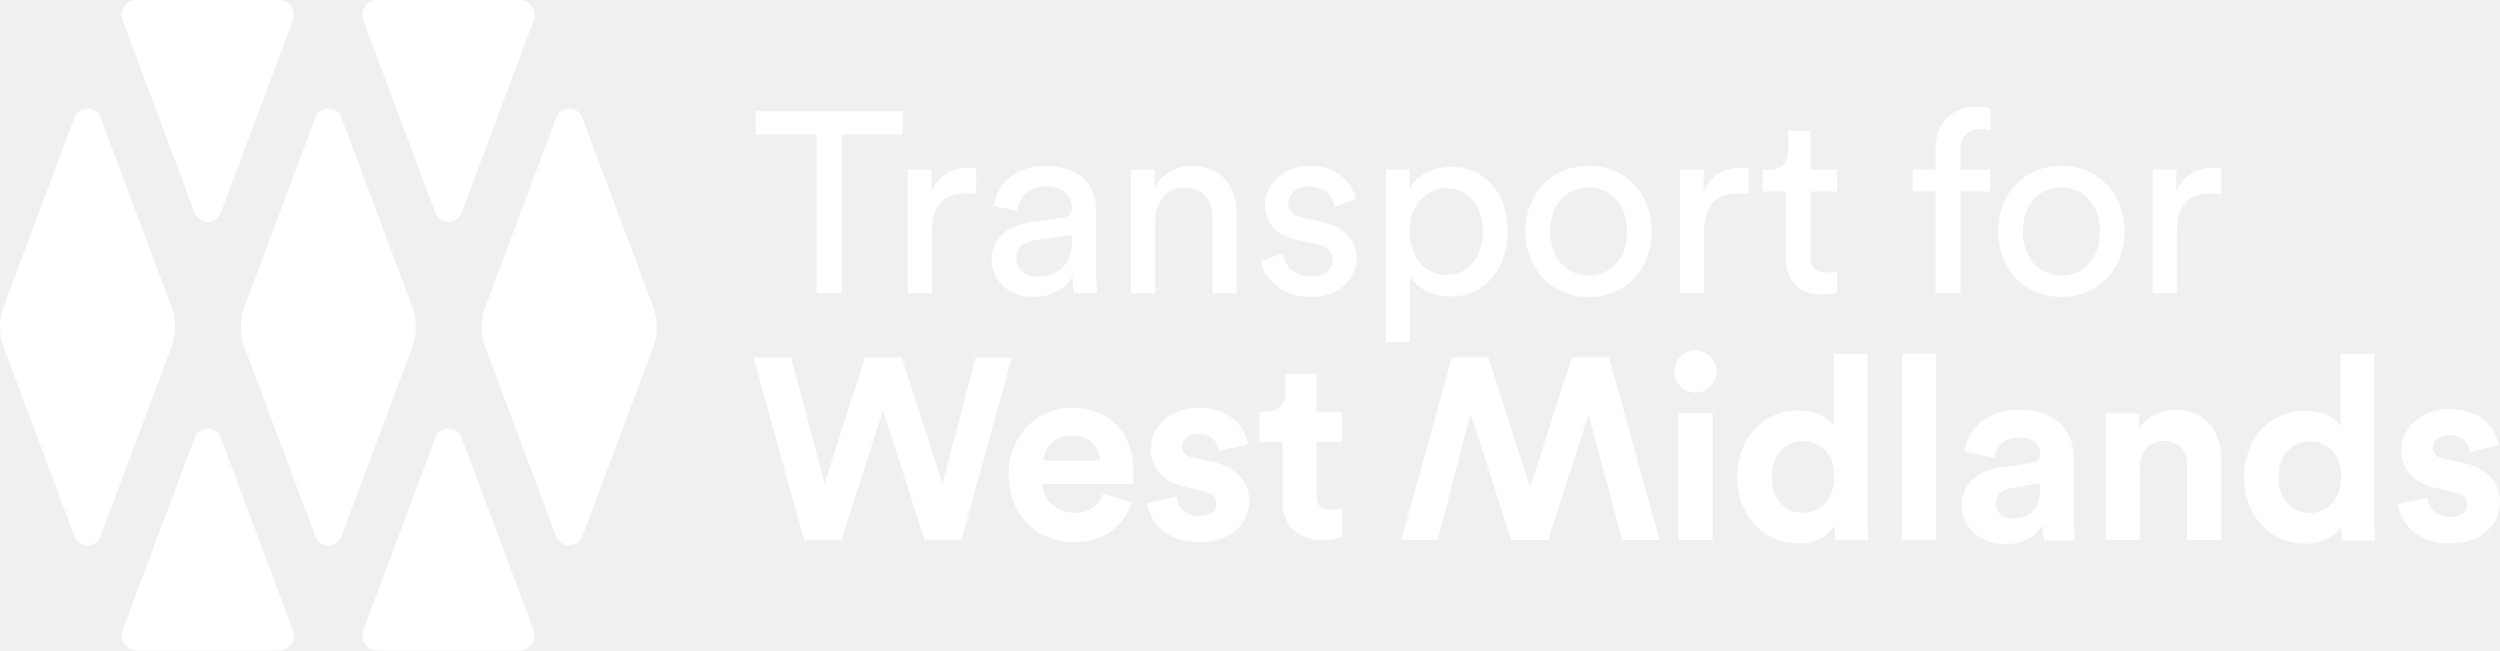
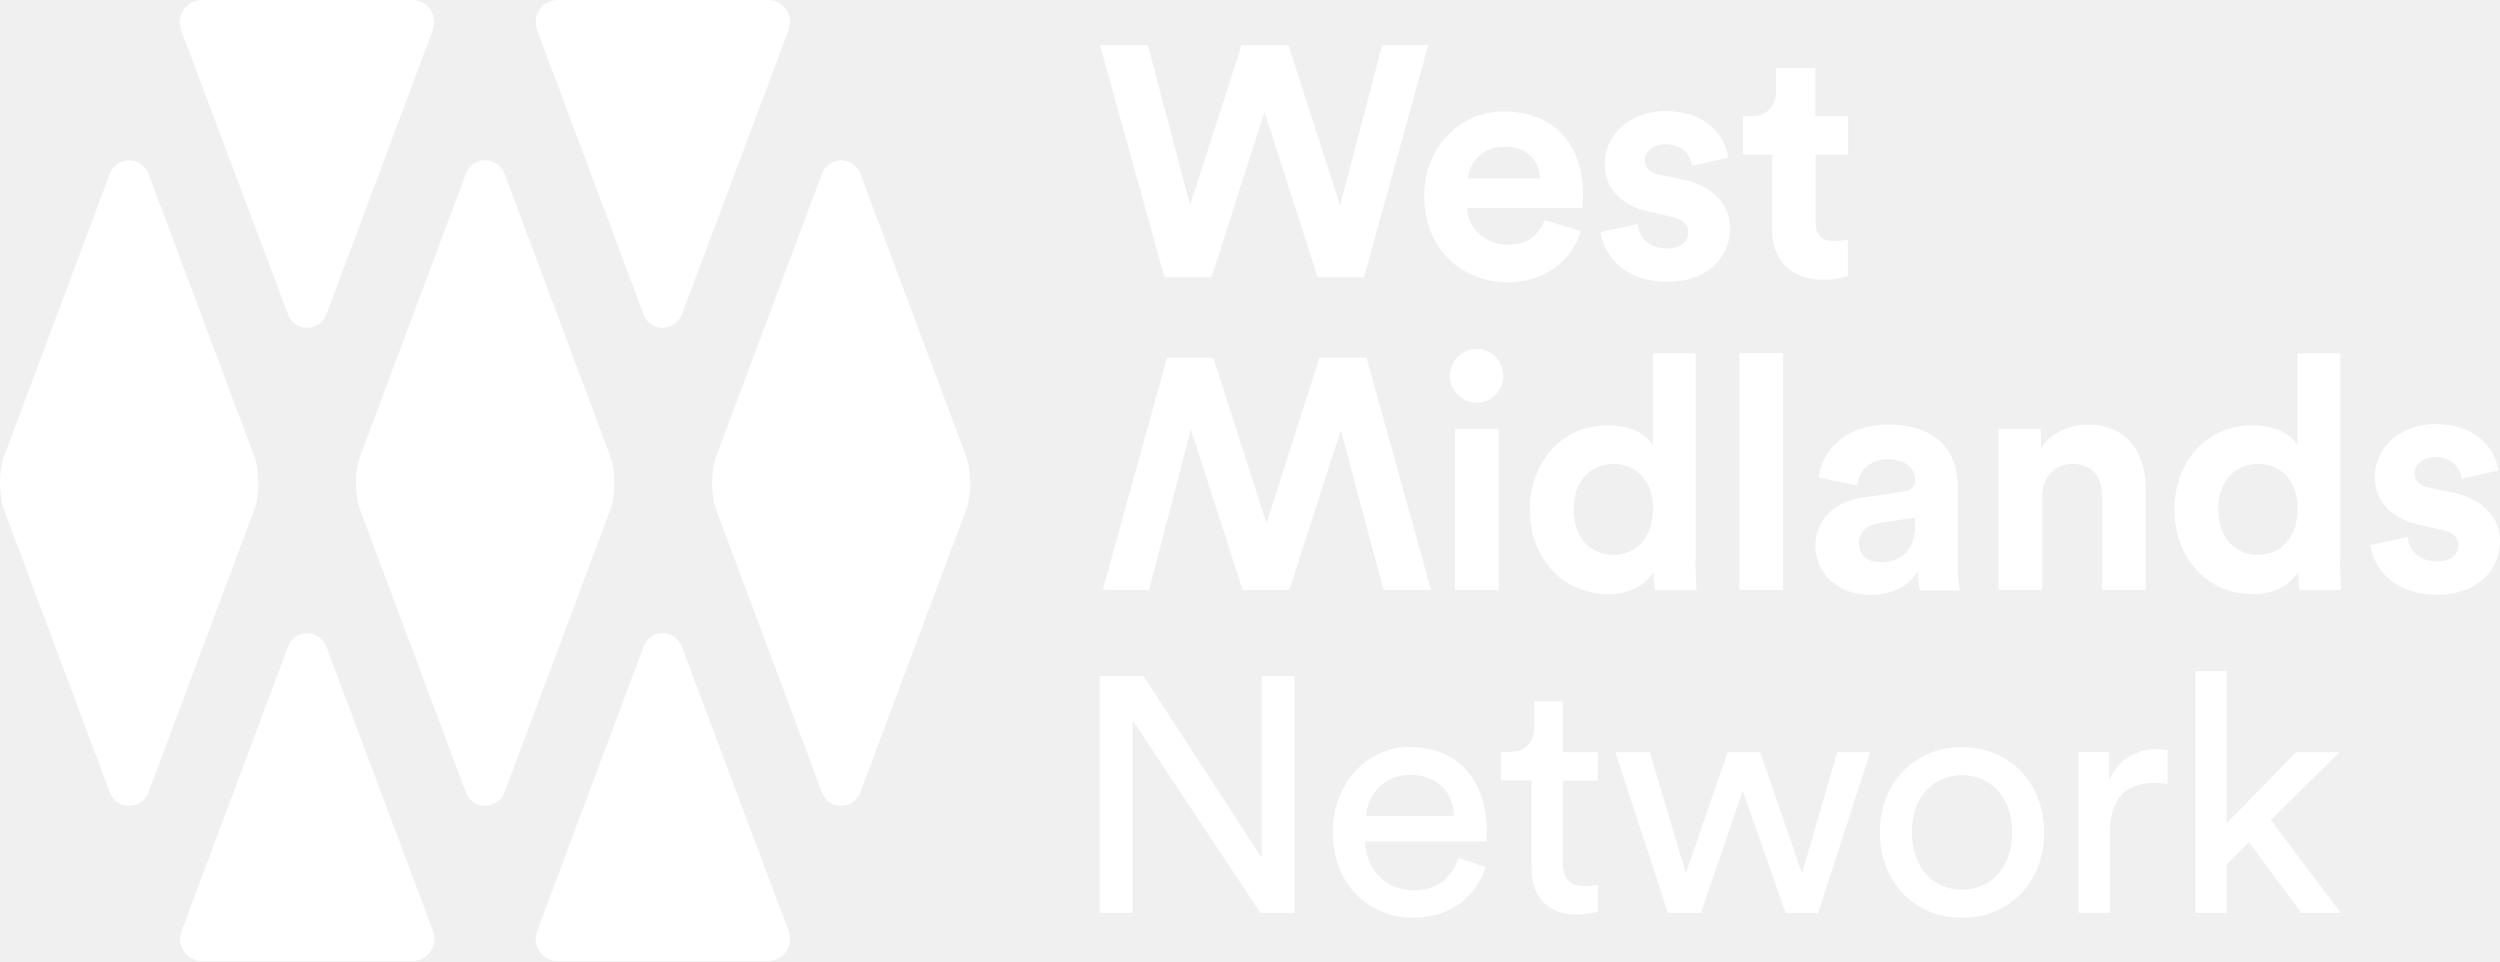
- <svg xmlns="http://www.w3.org/2000/svg" id="Layer_1" data-name="Layer 1" viewBox="0 0 1085.64 282.524">
-   <defs>
-     <style>.cls-1{fill:#fff;}</style>
-   </defs>
-   <path class="cls-1" d="M43.654,232.952a6.046,6.046,0,0,1-11.313-.007l-31.13-83.123a25.887,25.887,0,0,1,0-15.648l31.13-83.123a6.052,6.052,0,0,1,11.313-.007l31.141,83.13a25.965,25.965,0,0,1,0,15.648Z" />
-   <path class="cls-1" d="M95.89,92.473a6.06,6.06,0,0,1-11.339,0L53.42,9.35c-.139-.372-.248-.771-.365-1.181A6.434,6.434,0,0,1,52.845,6.455,6.457,6.457,0,0,1,59.304,0h61.832a6.457,6.457,0,0,1,6.455,6.455,6.592,6.592,0,0,1-.207,1.715c-.117.41-.226.808-.365,1.181Z" />
-   <path class="cls-1" d="M200.426,92.473a6.062,6.062,0,0,1-11.343,0L157.953,9.35c-.135-.372-.244-.771-.361-1.181a6.434,6.434,0,0,1-.211-1.715A6.457,6.457,0,0,1,163.841,0h61.832A6.457,6.457,0,0,1,232.128,6.455a6.434,6.434,0,0,1-.211,1.715c-.117.41-.226.808-.361,1.181Z" />
-   <path class="cls-1" d="M148.252,232.952a6.046,6.046,0,0,1-11.313-.007l-31.13-83.123a25.963,25.963,0,0,1,0-15.648l31.13-83.123a6.052,6.052,0,0,1,11.313-.007l31.141,83.13a25.888,25.888,0,0,1,0,15.648Z" />
-   <path class="cls-1" d="M252.852,232.952a6.05,6.05,0,0,1-5.658,3.899,6.022,6.022,0,0,1-5.655-3.906l-31.13-83.123a25.885,25.885,0,0,1,0-15.648l31.13-83.123a6.05,6.05,0,0,1,11.313-.007l31.141,83.13a25.888,25.888,0,0,1,0,15.648Z" />
-   <path class="cls-1" d="M95.89,190.05a6.06,6.06,0,0,0-11.339,0L53.42,273.177c-.139.368-.248.767-.365,1.177a6.525,6.525,0,0,0,6.249,8.17h61.832a6.457,6.457,0,0,0,6.455-6.455,6.572,6.572,0,0,0-.207-1.715c-.117-.41-.226-.808-.365-1.177Z" />
-   <path class="cls-1" d="M200.426,190.05a6.062,6.062,0,0,0-11.343,0L157.953,273.177c-.135.368-.244.767-.361,1.177a6.525,6.525,0,0,0,6.249,8.17h61.832a6.525,6.525,0,0,0,6.245-8.17c-.117-.41-.226-.808-.361-1.177Z" />
-   <path class="cls-1" d="M349.237,234.585,327.207,155.295h16.327L358.072,209.868l17.556-54.573h15.995l17.667,54.798,14.316-54.798h15.766l-21.919,79.29H401.573l-18.117-56.478-18.114,56.478ZM492.051,210.201H452.687c.336,7.271,6.488,12.526,13.866,12.526,6.935,0,10.736-3.469,12.53-8.389L491.494,218.029c-2.798,9.503-11.519,17.446-25.052,17.446-15.095,0-28.403-10.847-28.403-29.411,0-17.56,12.969-28.968,27.064-28.968,16.999,0,27.174,10.85,27.174,28.518C492.276,207.739,492.051,209.98,492.051,210.201ZM477.625,200.022c-.221-5.477-3.801-10.847-12.301-10.847a11.905,11.905,0,0,0-12.301,10.847Zm105.13,33.216V220.937a21.55,21.55,0,0,1-4.587.447c-4.248,0-6.484-1.565-6.484-6.374v-23.037h11.072V178.775h-11.072V162.337H558.259v7.713c0,4.923-2.679,8.725-8.496,8.725h-2.794V191.973h9.95v25.609c0,10.625,6.71,16.999,17.449,16.999A22.019,22.019,0,0,0,582.754,233.238Zm-61.73-9.169c-6.488,0-9.732-4.026-10.068-8.389L498.205,218.474c.672,6.263,6.374,17.003,22.93,17.003,14.423,0,21.358-9.171,21.358-18.117,0-8.053-5.477-14.652-16.331-16.888l-7.824-1.679c-3.019-.557-5.034-2.236-5.034-4.92,0-3.13,3.13-5.481,7.046-5.481,6.263,0,8.61,4.141,9.057,7.381l12.415-2.794c-.668-5.927-5.927-15.881-21.583-15.881-11.854,0-20.579,8.164-20.579,18.003,0,7.717,4.809,14.091,15.434,16.442l7.267,1.676c4.252.897,5.927,2.908,5.927,5.37C528.287,221.497,525.94,224.069,521.024,224.069Zm161.557-68.887-18.117,56.478-18.114-56.478H630.47L608.551,234.472h15.766l14.312-54.795,17.671,54.795h15.992l17.56-54.573,14.537,54.573h16.327l-22.033-79.29Zm53.68,15.316a9.169,9.169,0,0,0,0-18.339,9.169,9.169,0,1,0,0,18.339Zm-7.381,63.973H743.754V179.449H728.88Zm82.534.165H797.209a38.265,38.265,0,0,1-.557-6.374c-2.462,4.362-8.053,7.717-15.434,7.717-15.656,0-26.838-12.301-26.838-28.964,0-16.106,10.847-28.743,26.392-28.743,9.507,0,13.98,3.916,15.545,6.82v-31.422h14.652v71.011C810.968,228.374,811.193,232.4,811.415,234.637Zm-14.873-27.735c0-9.839-5.931-15.32-13.534-15.32-7.606,0-13.644,5.591-13.644,15.434,0,9.839,5.816,15.656,13.644,15.656C790.611,222.672,796.542,216.855,796.542,206.902Zm29.408,27.657H840.827v-80.965H825.95Zm259.69-16.706c0-8.053-5.481-14.652-16.331-16.888l-7.828-1.679c-3.019-.557-5.03-2.236-5.03-4.92,0-3.13,3.13-5.481,7.045-5.481,6.263,0,8.61,4.141,9.057,7.381l12.412-2.794c-.664-5.927-5.923-15.881-21.579-15.881-11.854,0-20.579,8.164-20.579,18.003,0,7.717,4.809,14.091,15.431,16.442l7.27,1.676c4.252.897,5.927,2.908,5.927,5.37,0,2.908-2.347,5.481-7.267,5.481-6.488,0-9.729-4.026-10.064-8.389l-12.751,2.794c.672,6.263,6.374,17.003,22.926,17.003C1078.705,235.97,1085.64,226.798,1085.64,217.852ZM929.292,202.875c0-6.37,3.801-11.404,10.289-11.404,7.156,0,10.175,4.809,10.175,10.957v32.097h14.873V199.856c0-12.076-6.263-21.808-19.907-21.808-5.927,0-12.526,2.576-15.877,8.278v-6.824h-14.431v55.024h14.877Zm-28.073,31.821H887.574a37.247,37.247,0,0,1-.557-6.599c-2.794,4.362-8.049,8.164-16.217,8.164-11.744,0-18.896-7.942-18.896-16.553,0-9.839,7.267-15.32,16.438-16.663l13.53-2.011c3.133-.45,4.137-2.015,4.137-3.916,0-3.912-3.015-7.156-9.282-7.156-6.484,0-10.064,4.137-10.511,8.946l-13.194-2.797c.893-8.61,8.832-18.117,23.594-18.117,17.446,0,23.934,9.843,23.934,20.915v27.063A61.617,61.617,0,0,0,901.219,234.696ZM886.01,209.98l-12.412,1.901c-3.801.561-6.824,2.683-6.824,6.935,0,3.244,2.351,6.374,7.16,6.374,6.263,0,12.076-3.019,12.076-12.747Zm145.499,24.771h-14.205a38.251,38.251,0,0,1-.557-6.374c-2.462,4.362-8.053,7.717-15.434,7.717-15.656,0-26.838-12.301-26.838-28.964,0-16.106,10.847-28.743,26.392-28.743,9.507,0,13.98,3.916,15.545,6.82v-31.422h14.652V224.797C1031.062,228.488,1031.287,232.514,1031.508,234.751ZM1016.635,207.016c0-9.839-5.931-15.32-13.533-15.32-7.603,0-13.641,5.591-13.641,15.434,0,9.839,5.816,15.656,13.641,15.656C1010.704,222.786,1016.635,216.969,1016.635,207.016ZM391.952,58.413V48.27h-63.759V58.413h26.417v68.886h10.925V58.413Zm31.983,14.714a19.564,19.564,0,0,0-3.455-.336c-5.461,0-12.15,2.007-16.05,10.255V73.684H394.175v53.615h10.476V100.435c0-11.816,5.909-16.496,14.714-16.496a32.638,32.638,0,0,1,4.569.334Zm6.684,39.792c0,8.471,7.023,16.051,17.946,16.051,9.585,0,14.937-5.127,17.276-8.918a39.154,39.154,0,0,0,.559,7.246h10.253a50.453,50.453,0,0,1-.668-8.807V91.63c0-10.478-6.243-19.619-22.294-19.619-11.591,0-20.842,7.134-21.958,17.389l10.032,2.341c.67-6.241,4.793-10.812,12.15-10.812,8.137,0,11.593,4.348,11.593,9.587,0,1.895-.891,3.566-4.123,4.012l-14.491,2.118C437.642,97.983,430.619,103.333,430.619,112.918Zm19.394,7.246c-5.35,0-8.693-3.791-8.693-7.803,0-4.793,3.343-7.357,7.802-8.025l16.385-2.452v2.452C465.507,116.04,458.596,120.164,450.013,120.164Zm51.602-23.855c0-8.135,4.236-14.712,12.485-14.712,9.362,0,12.484,6.019,12.484,13.487v32.213H537.062V93.301c0-11.926-6.353-21.178-19.173-21.178a18.36,18.36,0,0,0-16.496,9.252V73.684H491.138v53.615h10.476Zm46.029,17.055c.891,6.13,7.134,15.605,21.846,15.605,13.266,0,19.619-9.028,19.619-16.608,0-7.914-5.128-13.821-14.825-15.939l-8.694-1.895c-4.125-.893-6.132-3.234-6.132-6.466,0-3.678,3.568-7.134,8.918-7.134,8.471,0,10.702,6.13,11.146,8.918l9.252-3.455c-1.114-4.793-5.684-14.38-20.398-14.38-10.476,0-19.06,7.803-19.06,16.944,0,7.578,5.016,13.264,13.376,15.048l9.139,2.005c4.459,1.004,6.911,3.568,6.911,6.911,0,3.791-3.232,7.134-9.139,7.134-7.58,0-11.816-4.459-12.484-10.032Zm64.644,35.112V120.052c2.898,4.793,9.141,8.694,17.389,8.694,15.716,0,24.967-12.373,24.967-28.312,0-15.605-8.582-27.978-24.633-27.978-8.694,0-15.048,4.236-17.946,9.585V73.684H601.922v74.793Zm31.656-48.042c0,11.035-6.13,18.949-15.828,18.949-9.585,0-15.939-7.914-15.939-18.949,0-10.7,6.353-18.726,15.939-18.726C637.925,81.708,643.944,89.735,643.944,100.435Zm45.916-28.424c-16.051,0-27.421,12.15-27.421,28.424,0,16.385,11.369,28.535,27.421,28.535,16.05,0,27.419-12.15,27.419-28.535C717.28,84.16,705.91,72.01,689.861,72.01Zm0,47.597c-8.918,0-16.721-6.689-16.721-19.173,0-12.373,7.803-19.06,16.721-19.06,8.916,0,16.719,6.687,16.719,19.06C706.58,112.918,698.777,119.607,689.861,119.607Zm69.434-46.481a19.564,19.564,0,0,0-3.455-.336c-5.461,0-12.15,2.007-16.05,10.255V73.684H729.534v53.615h10.476V100.435c0-11.816,5.909-16.496,14.714-16.496a32.638,32.638,0,0,1,4.569.334Zm26.858-16.385h-9.585V65.436c0,4.68-2.454,8.248-8.25,8.248H765.419v9.475H775.674v29.426c0,9.698,5.796,15.271,14.937,15.271a22.956,22.956,0,0,0,7.134-1.004v-8.918a21.201,21.201,0,0,1-4.125.446c-5.461,0-7.468-2.452-7.468-7.357V83.158h11.593V73.684H786.152Zm78.13,26.417V73.684h-12.93V65.212c0-7.357,4.793-9.141,8.471-9.141a12.079,12.079,0,0,1,4.569.67V47.377c-.445-.334-2.675-1.114-6.241-1.114-9.698,0-17.612,6.466-17.612,18.392v9.028h-9.921v9.475h9.921v44.14h10.812V83.158Zm30.872-11.148c-16.051,0-27.421,12.15-27.421,28.424,0,16.385,11.369,28.535,27.421,28.535,16.05,0,27.419-12.15,27.419-28.535C922.573,84.16,911.204,72.01,895.154,72.01Zm0,47.597c-8.918,0-16.721-6.689-16.721-19.173,0-12.373,7.803-19.06,16.721-19.06,8.916,0,16.719,6.687,16.719,19.06C911.874,112.918,904.07,119.607,895.154,119.607Zm69.434-46.481a19.564,19.564,0,0,0-3.455-.336c-5.461,0-12.15,2.007-16.05,10.255V73.684H934.828v53.615h10.476V100.435c0-11.816,5.909-16.496,14.714-16.496a32.638,32.638,0,0,1,4.569.334Z" />
+ <svg xmlns="http://www.w3.org/2000/svg" viewBox="0 0 99.21 38.14">
+   <path d="M45.6 23.41h-1.84l2.55-9.21h1.84l2.11 6.56 2.1-6.56h1.87l2.56 9.21H54.9l-1.69-6.34-2.04 6.34h-1.86l-2.05-6.37zm13-9.56c.6 0 1.06.48 1.06 1.08 0 .57-.47 1.05-1.06 1.05-.58 0-1.06-.48-1.06-1.05-.01-.6.47-1.08 1.06-1.08m-.86 3.17h1.73v6.39h-1.73v-6.39zm9.54 5.24c0 .43.03.9.05 1.16h-1.65c-.03-.13-.06-.44-.06-.74-.29.51-.94.9-1.79.9-1.82 0-3.12-1.43-3.12-3.36 0-1.87 1.26-3.34 3.07-3.34 1.1 0 1.62.45 1.81.79v-3.65h1.7v8.24zm-3.25-.24c.88 0 1.57-.68 1.57-1.83 0-1.14-.69-1.78-1.57-1.78-.88 0-1.58.65-1.58 1.79-.01 1.15.67 1.82 1.58 1.82m5-8.01h1.73v9.4h-1.73zm4.92 5.73l1.57-.23c.36-.05.48-.23.48-.45 0-.45-.35-.83-1.08-.83-.75 0-1.17.48-1.22 1.04l-1.53-.32c.1-1 1.03-2.1 2.74-2.1 2.03 0 2.78 1.14 2.78 2.43v3.14c0 .34.04.79.08 1.01h-1.58c-.04-.17-.07-.52-.07-.77-.32.51-.93.95-1.88.95-1.36 0-2.2-.92-2.2-1.92 0-1.16.85-1.8 1.91-1.95M76 20.83v-.29l-1.44.22c-.44.07-.79.31-.79.81 0 .38.27.74.83.74.73 0 1.4-.35 1.4-1.48m5.04 2.58h-1.73v-6.39h1.68v.79c.39-.66 1.16-.96 1.85-.96 1.58 0 2.31 1.13 2.31 2.53v4.03h-1.73v-3.73c0-.71-.35-1.27-1.18-1.27-.75 0-1.2.58-1.2 1.32v3.68zm11.82-1.15c0 .43.03.9.05 1.16h-1.65c-.03-.13-.06-.44-.06-.74-.29.51-.93.9-1.79.9-1.82 0-3.12-1.43-3.12-3.36 0-1.87 1.26-3.34 3.07-3.34 1.1 0 1.62.45 1.81.79v-3.65h1.7v8.24zm-3.25-.24c.88 0 1.57-.68 1.57-1.83 0-1.14-.69-1.78-1.57-1.78-.88 0-1.58.65-1.58 1.79 0 1.15.67 1.82 1.58 1.82m5.94-.71c.04.51.42.97 1.17.97.57 0 .84-.3.84-.64 0-.29-.19-.52-.69-.62l-.84-.19c-1.23-.27-1.79-1.01-1.79-1.91 0-1.14 1.01-2.09 2.39-2.09 1.82 0 2.43 1.16 2.51 1.84l-1.45.33c-.05-.38-.32-.86-1.05-.86-.45 0-.82.27-.82.64 0 .31.23.51.58.57l.91.19c1.26.26 1.9 1.03 1.9 1.96 0 1.04-.81 2.1-2.48 2.1-1.92 0-2.58-1.25-2.66-1.97l1.48-.32zM54.85 1.79h1.83L54.13 11h-1.84l-2.11-6.56-2.1 6.56h-1.87l-2.56-9.21h1.9l1.68 6.34 2.04-6.34h1.86l2.05 6.36zm7.88 7.38c-.32 1.1-1.34 2.03-2.91 2.03-1.75 0-3.3-1.26-3.3-3.42 0-2.04 1.51-3.36 3.14-3.36 1.97 0 3.16 1.26 3.16 3.31 0 .25-.03.51-.03.53h-4.57c.04.84.75 1.45 1.61 1.45.81 0 1.25-.4 1.46-.97l1.44.43zm-1.61-2.09c-.03-.64-.44-1.26-1.43-1.26-.9 0-1.39.68-1.43 1.26h2.86zm3.87 1.81c.04.51.42.97 1.17.97.57 0 .84-.3.84-.64 0-.29-.19-.52-.69-.62l-.84-.19c-1.23-.27-1.79-1.01-1.79-1.91 0-1.14 1.01-2.09 2.39-2.09 1.82 0 2.43 1.16 2.51 1.85l-1.44.32c-.05-.38-.32-.86-1.05-.86-.45 0-.82.27-.82.64 0 .31.23.51.58.57l.91.19c1.26.26 1.9 1.03 1.9 1.96 0 1.04-.81 2.1-2.48 2.1-1.92 0-2.58-1.25-2.66-1.97l1.47-.32zm7.06-4.28h1.29v1.53h-1.29v2.68c0 .56.26.74.75.74.21 0 .44-.03.53-.05v1.43c-.16.07-.47.16-.97.16-1.25 0-2.03-.74-2.03-1.97V6.14h-1.16V4.61h.32c.68 0 .99-.44.99-1.01v-.9h1.56v1.91zM5.89 31.45a.8.8 0 01-.3.38c-.13.09-.29.15-.47.15-.17 0-.34-.05-.47-.15a.738.738 0 01-.29-.38L.16 20.23c-.11-.29-.16-.68-.16-1.06s.05-.77.16-1.06l4.2-11.22c.06-.15.16-.29.29-.38.13-.09.29-.15.47-.15.17 0 .34.05.47.15.13.09.24.22.3.38l4.2 11.22c.11.29.16.67.16 1.06s-.05.77-.16 1.06l-4.2 11.22zm7.06-18.97c-.06.15-.16.29-.29.38-.13.09-.3.15-.47.15-.18 0-.34-.05-.47-.15s-.24-.22-.29-.38L7.21 1.26c-.02-.05-.03-.1-.05-.16A.88.88 0 018.01 0h8.35a.87.87 0 01.84 1.1c-.02.06-.03.11-.05.16l-4.2 11.22zm14.11 0c-.06.15-.16.29-.29.38-.13.09-.3.15-.47.15-.18 0-.34-.05-.47-.15a.738.738 0 01-.29-.38l-4.2-11.22c-.02-.05-.03-.1-.05-.16a.87.87 0 01.84-1.1h8.35a.87.87 0 01.84 1.1c-.02.06-.03.11-.05.16l-4.21 11.22zm-7.04 18.97a.8.8 0 01-.3.38c-.13.09-.29.15-.47.15s-.34-.05-.47-.15a.738.738 0 01-.29-.38l-4.2-11.22c-.11-.29-.16-.67-.16-1.06s.05-.77.16-1.06l4.2-11.22c.06-.15.16-.29.29-.38.13-.09.29-.15.47-.15.17 0 .34.05.47.15.13.09.24.22.3.38l4.2 11.22c.11.29.16.67.16 1.06s-.05.77-.16 1.06l-4.2 11.22zm14.12 0c-.06.15-.16.29-.29.38-.13.09-.29.15-.47.15s-.34-.05-.47-.15a.738.738 0 01-.29-.38l-4.2-11.22c-.11-.29-.16-.67-.16-1.06s.05-.77.16-1.06l4.2-11.22c.06-.15.16-.29.29-.38.13-.09.29-.15.47-.15.17 0 .34.05.47.15.13.09.24.22.29.38l4.2 11.22c.11.29.16.67.16 1.06s-.05.77-.16 1.06l-4.2 11.22zm-21.19-5.79a.845.845 0 00-.29-.38.847.847 0 00-.47-.15c-.18 0-.34.05-.47.15-.13.09-.24.22-.29.38l-4.2 11.22c-.02.05-.03.1-.05.16a.87.87 0 00.84 1.1h8.35a.87.87 0 00.84-1.1c-.02-.06-.03-.11-.05-.16l-4.21-11.22zm14.11 0a.845.845 0 00-.29-.38.847.847 0 00-.47-.15c-.18 0-.34.05-.47.15-.13.09-.24.22-.29.38l-4.2 11.22c-.02.05-.03.1-.05.16a.87.87 0 00.84 1.1h8.35a.87.87 0 00.84-1.1c-.02-.06-.03-.11-.05-.16l-4.21-11.22zm22.96 10.57l-5.08-7.66v7.66h-1.3v-9.4h1.74l4.69 7.21v-7.21h1.3v9.4h-1.35zm8.94-1.82c-.36 1.13-1.38 2.01-2.86 2.01-1.71 0-3.21-1.25-3.21-3.41 0-2 1.44-3.37 3.05-3.37C57.9 29.65 59 31 59 32.99c0 .16-.01.32-.03.4h-4.8c.03 1.14.85 1.94 1.92 1.94 1.03 0 1.55-.57 1.79-1.29l1.08.37zm-1.26-2.03c-.03-.91-.62-1.63-1.75-1.63-1.05 0-1.68.81-1.74 1.63h3.49zm4.33-2.53h1.38v1.13h-1.38v3.31c0 .58.24.87.89.87.16 0 .38-.03.49-.05v1.06c-.11.04-.42.12-.85.12-1.09 0-1.78-.66-1.78-1.82v-3.5h-1.22v-1.13h.34c.69 0 .98-.42.98-.98v-1.03h1.14v2.02zm7.82 0l1.66 4.8 1.4-4.8h1.31l-2.07 6.38h-1.29l-1.7-4.85-1.66 4.85h-1.31l-2.09-6.38h1.37l1.43 4.8 1.66-4.8h1.29zm11.27 3.18c0 1.95-1.35 3.39-3.26 3.39-1.91 0-3.26-1.44-3.26-3.39 0-1.94 1.35-3.38 3.26-3.38 1.91 0 3.26 1.45 3.26 3.38zm-1.27 0c0-1.47-.93-2.27-1.99-2.27s-1.99.8-1.99 2.27c0 1.48.93 2.28 1.99 2.28s1.99-.79 1.99-2.28zm6.17-1.92c-.19-.03-.37-.04-.54-.04-1.05 0-1.75.56-1.75 1.96v3.19h-1.25v-6.38h1.22v1.11c.46-.98 1.26-1.22 1.91-1.22.17 0 .34.03.41.04v1.34zm4.1 1.43l2.77 3.69h-1.56l-2.08-2.81-.89.89v1.92h-1.23v-9.6h1.23v6.04l2.76-2.82h1.72l-2.72 2.69z" fill="#fff" />
</svg>
